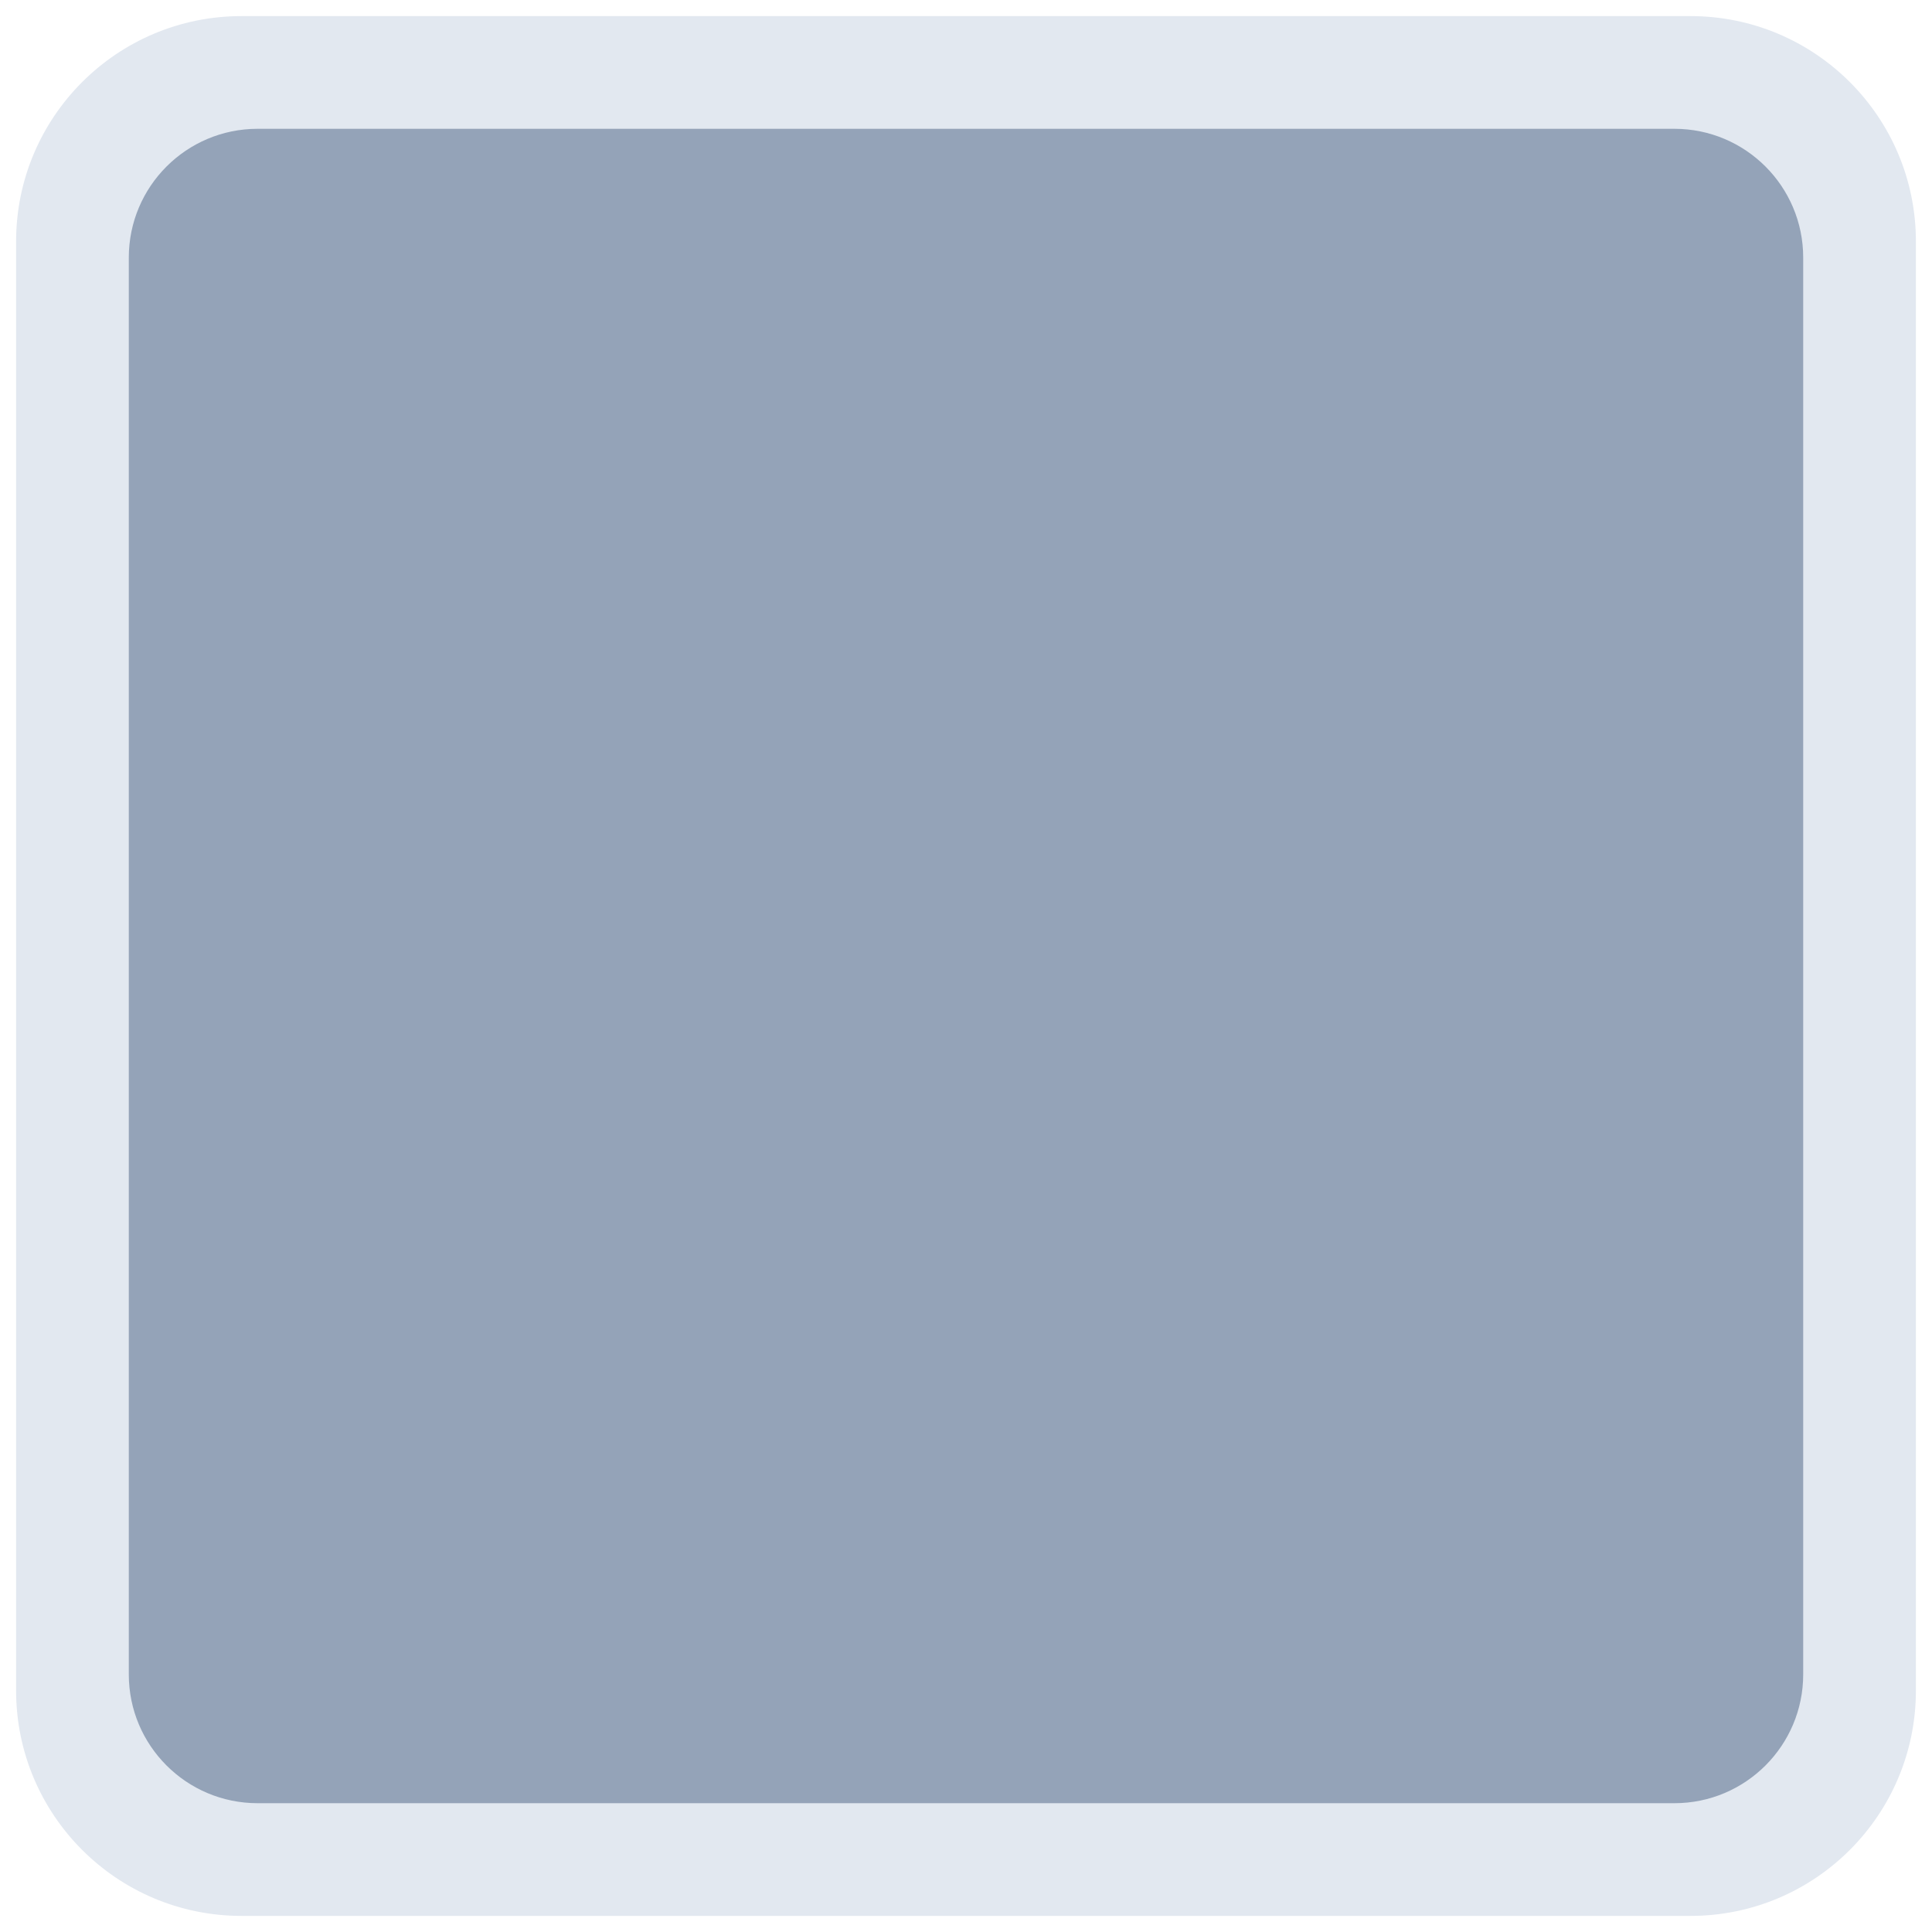
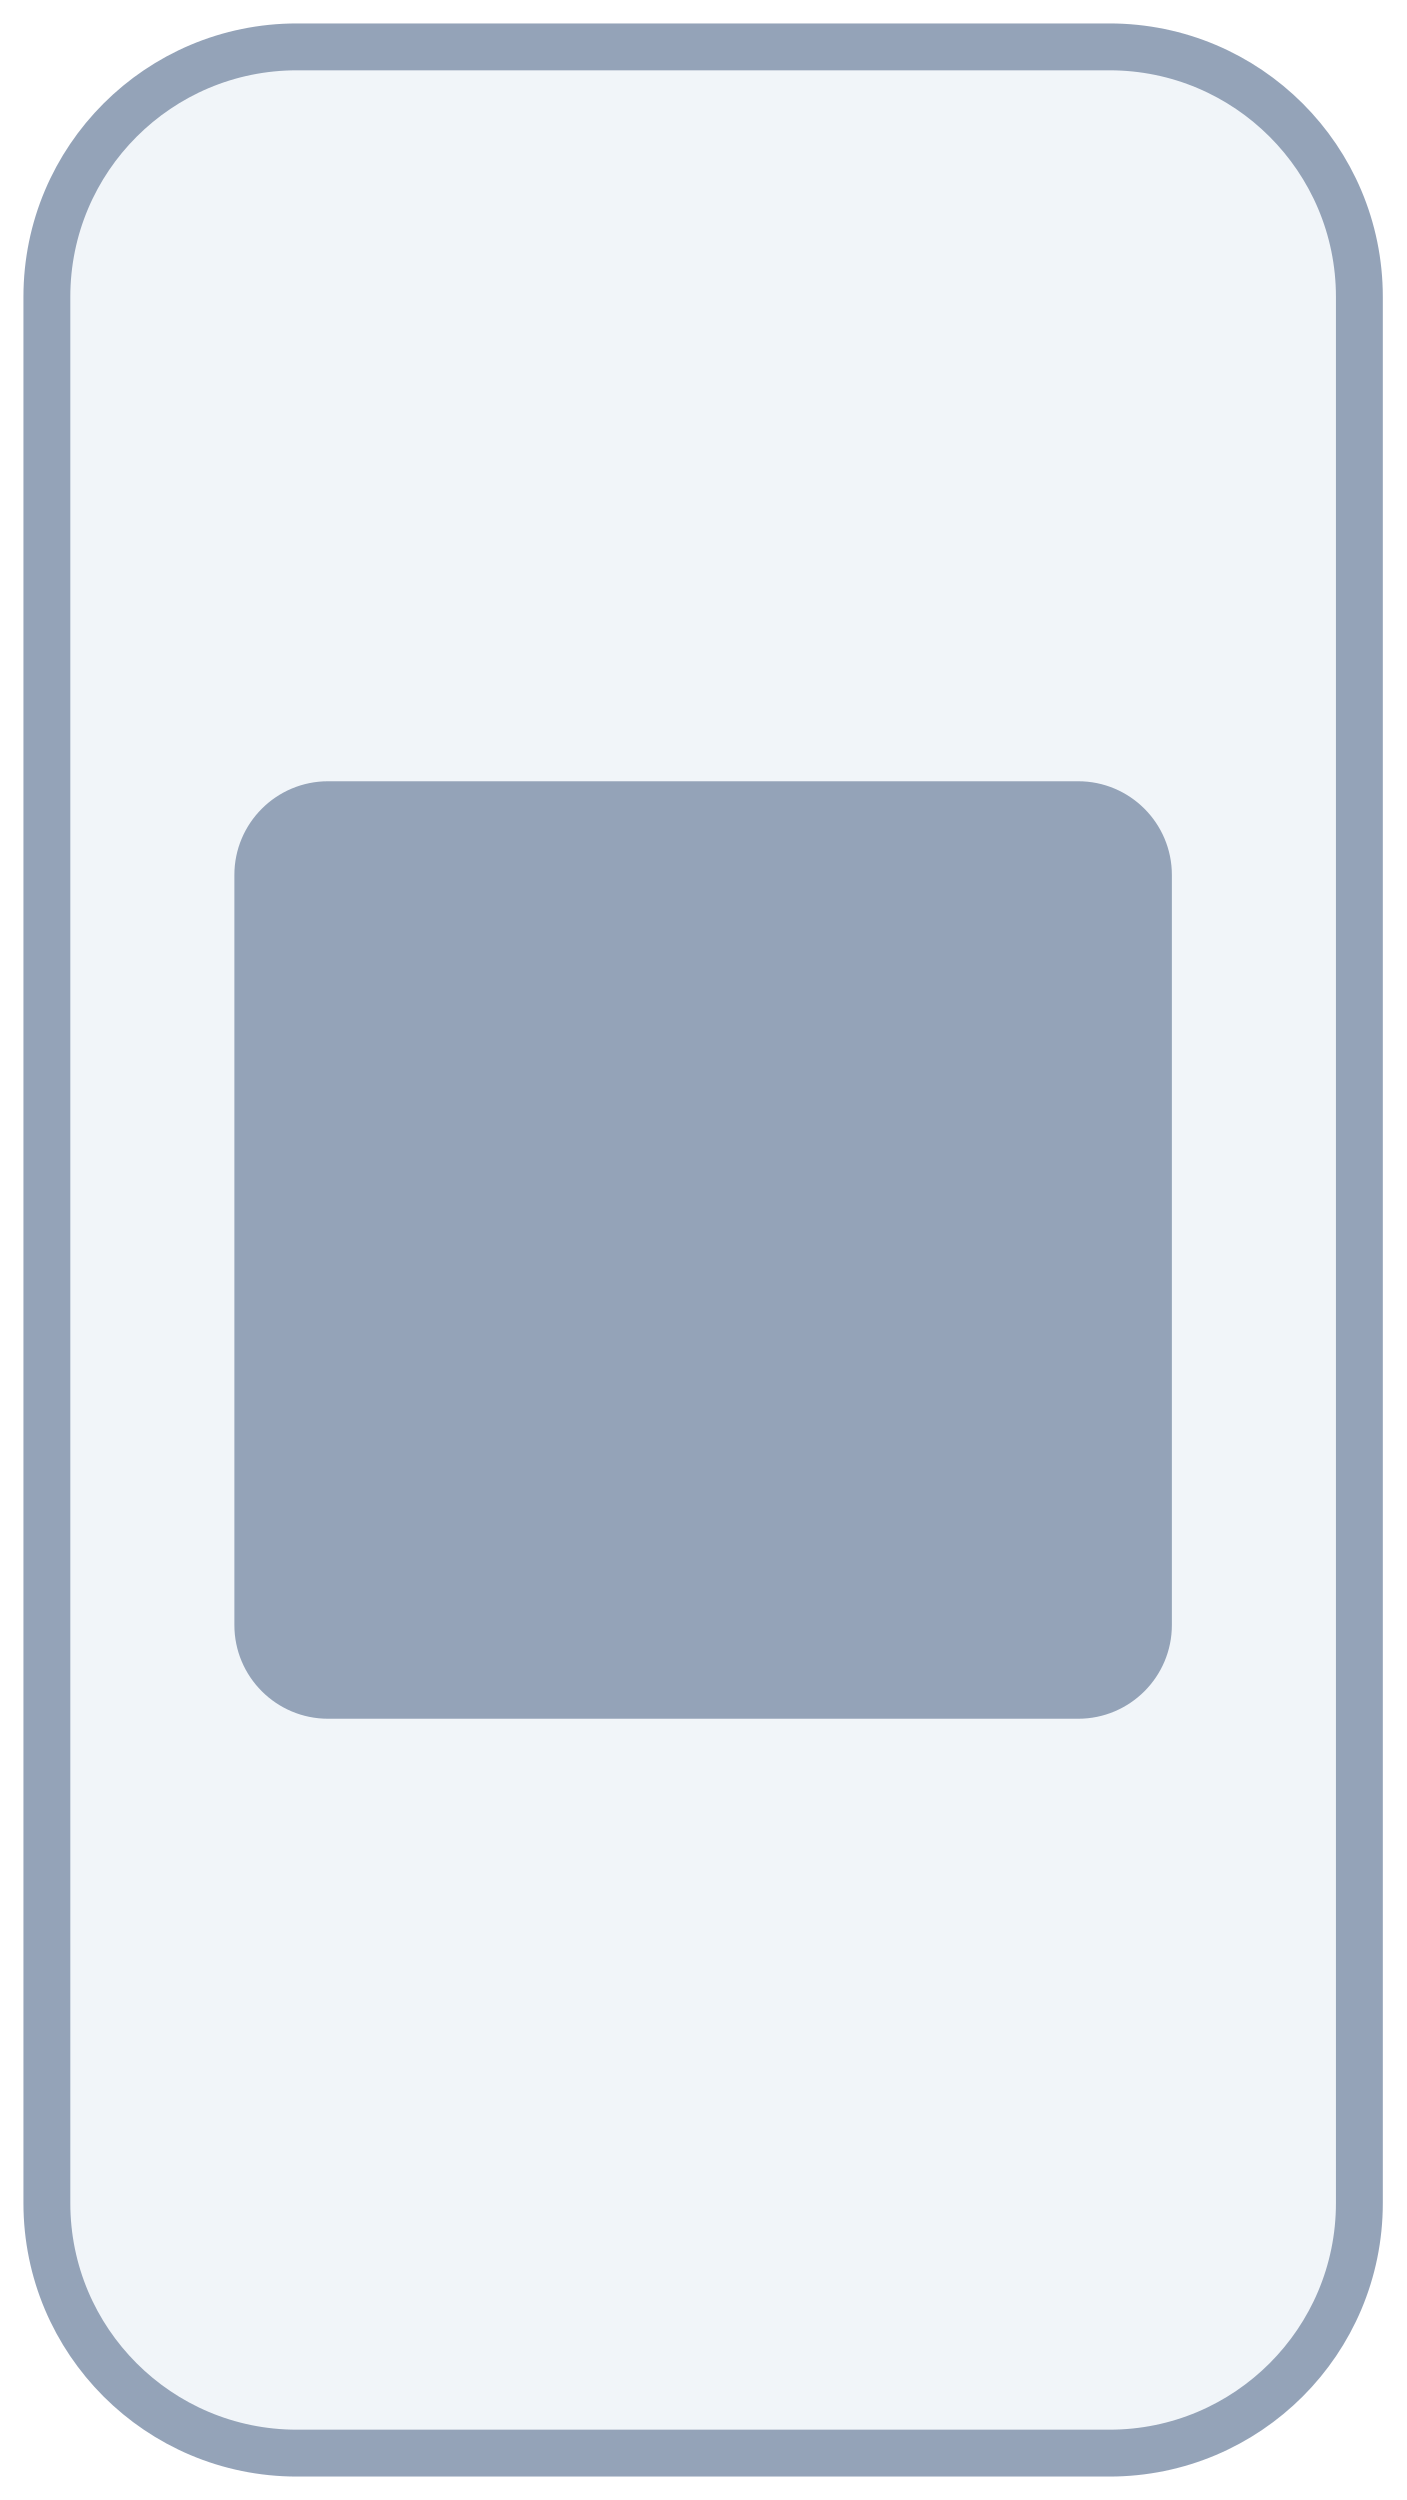
- <svg xmlns="http://www.w3.org/2000/svg" viewBox="0 0 120 120" fill="none">
+ <svg xmlns="http://www.w3.org/2000/svg" viewBox="0 0 90 160" fill="none">
  <style>
-         .gtt-frame { fill: #e2e8f0; }
+         .gtt-bg { fill: #f1f5f9; }
+         .gtt-border { stroke: #94a3b8; }
        .gtt-box { fill: #94a3b8; }
        @media (prefers-color-scheme: dark) {
-             .gtt-frame { fill: #334155; }
+             .gtt-bg { fill: #1e293b; }
+             .gtt-border { stroke: #64748b; }
            .gtt-box { fill: #64748b; }
        }
    </style>
-   <rect class="gtt-frame" x="1" y="1" width="118" height="118" rx="14" />
-   <rect class="gtt-box" x="8" y="8" width="104" height="104" rx="8" />
+   <rect class="gtt-bg gtt-border" x="3" y="3" width="84" height="154" rx="16" stroke-width="3" />
+   <rect class="gtt-box" x="15" y="50" width="60" height="60" rx="6" />
</svg>
